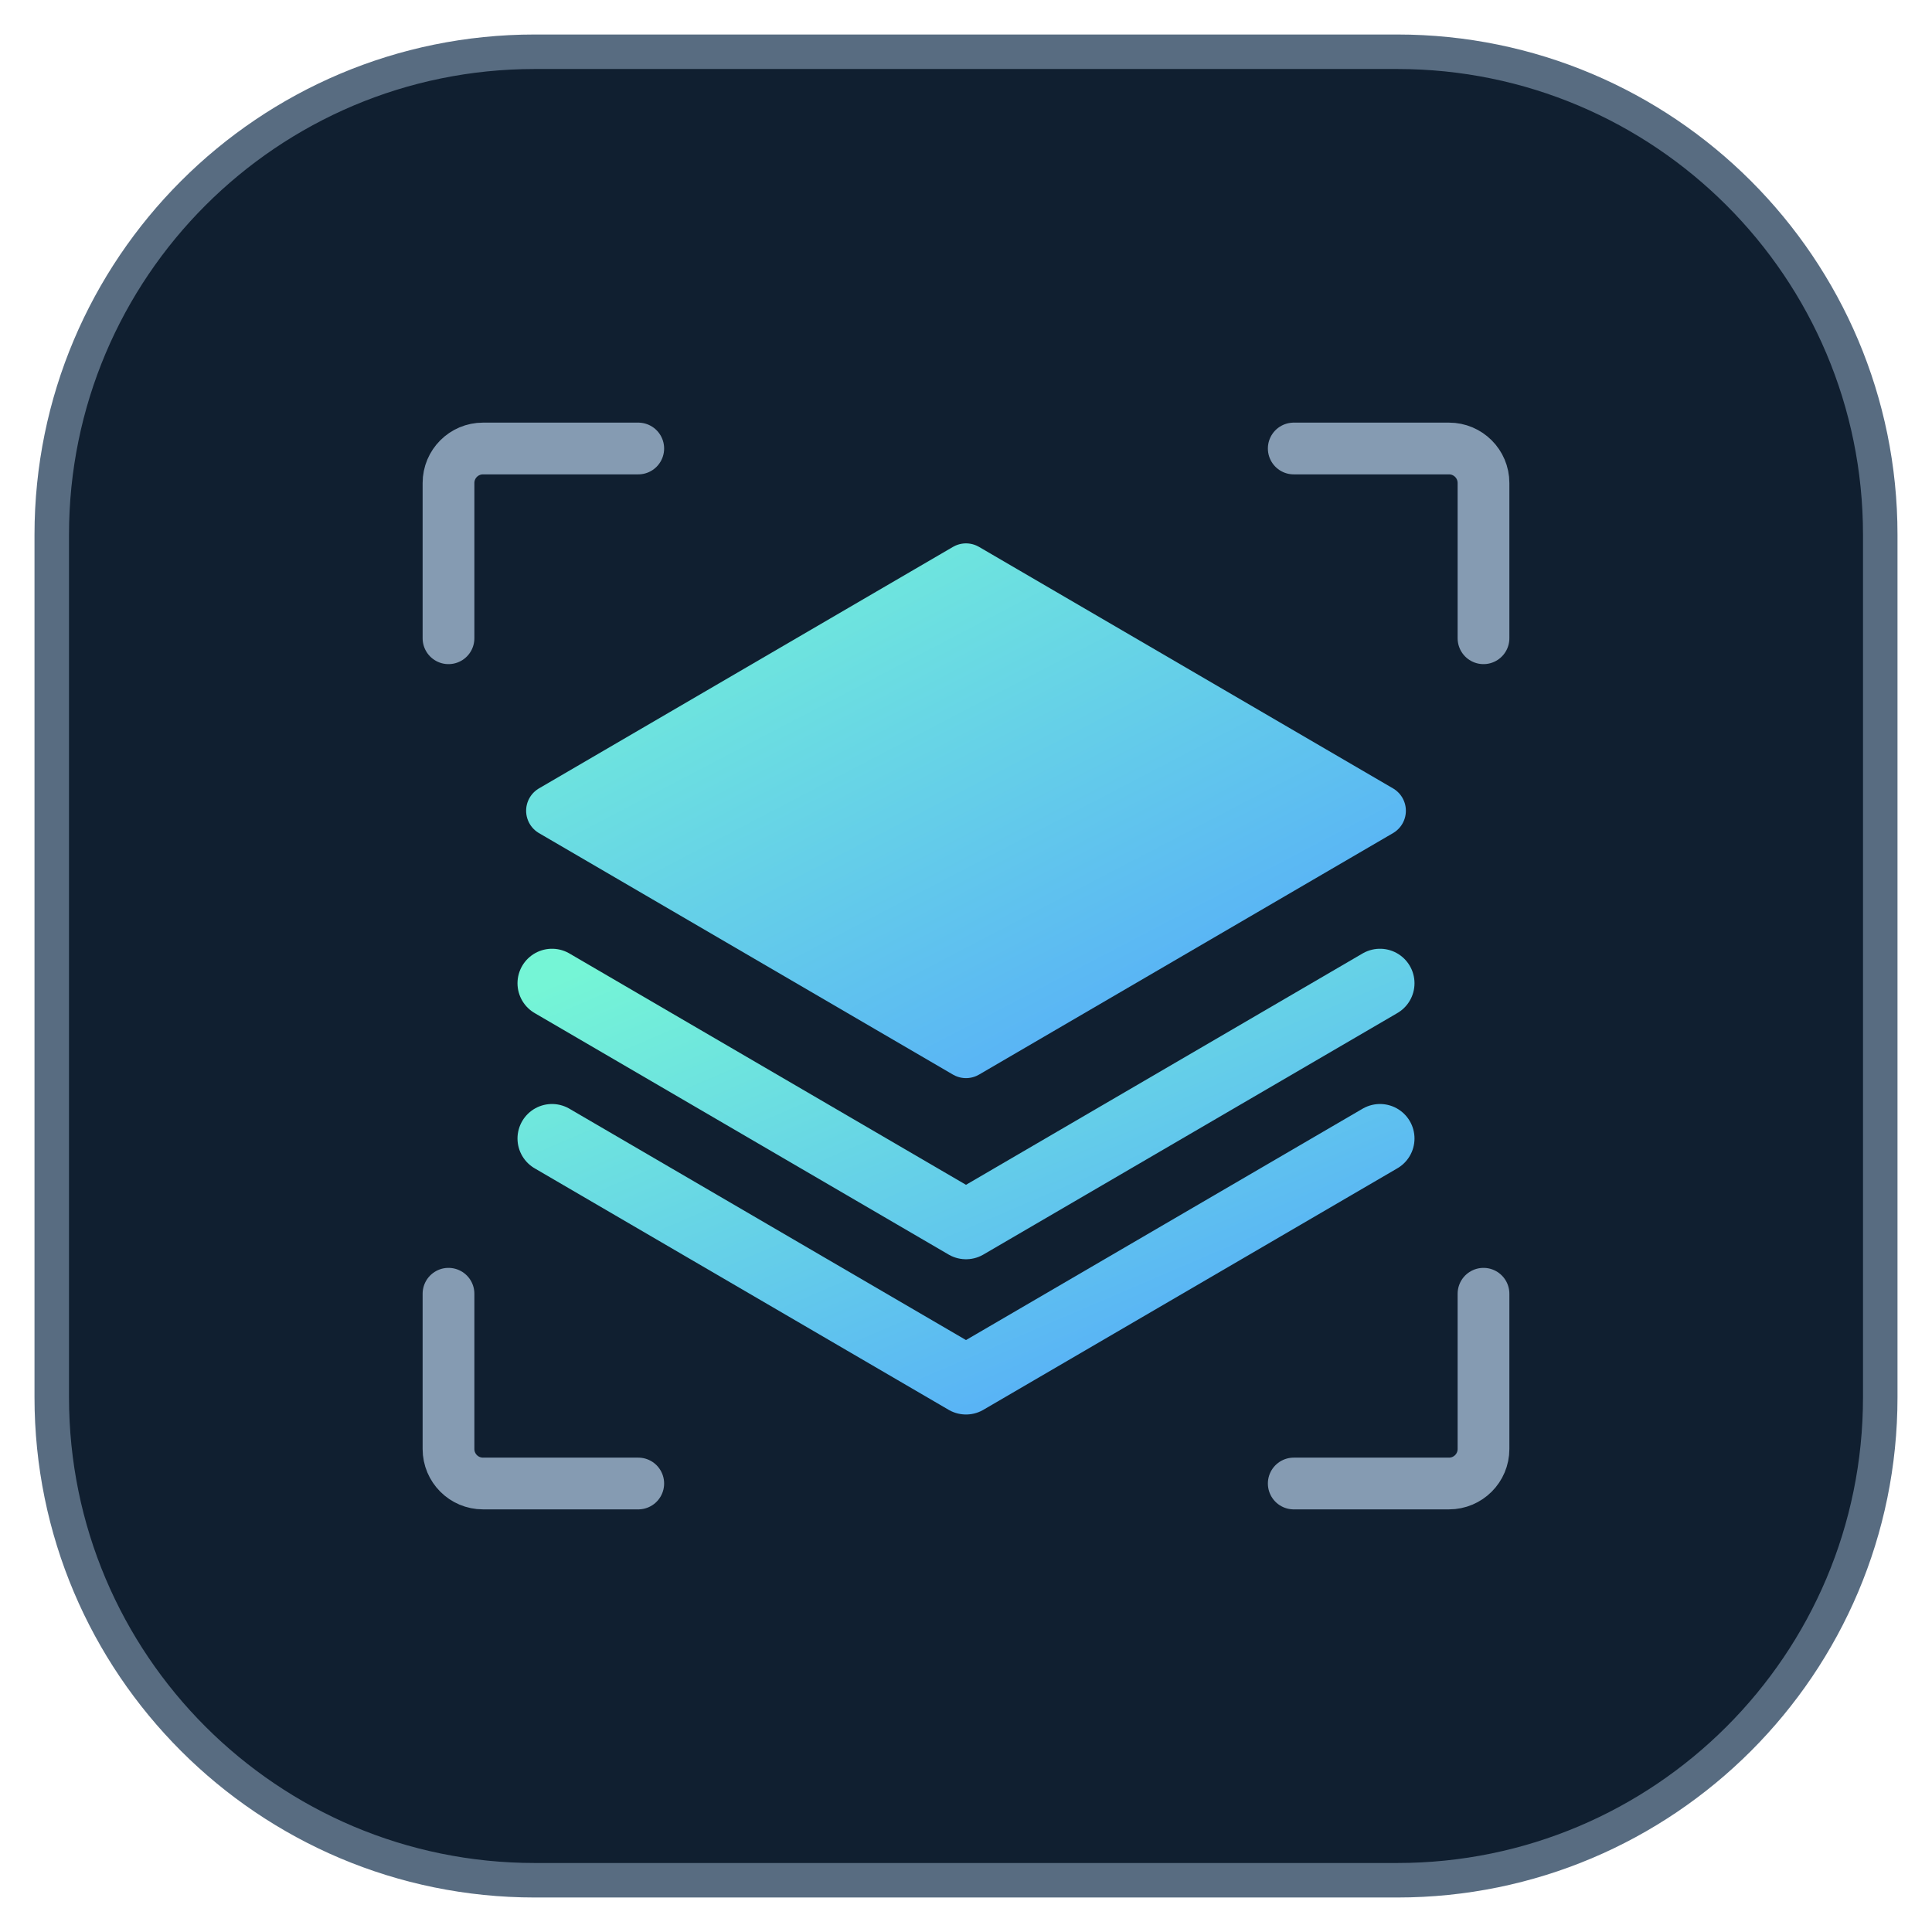
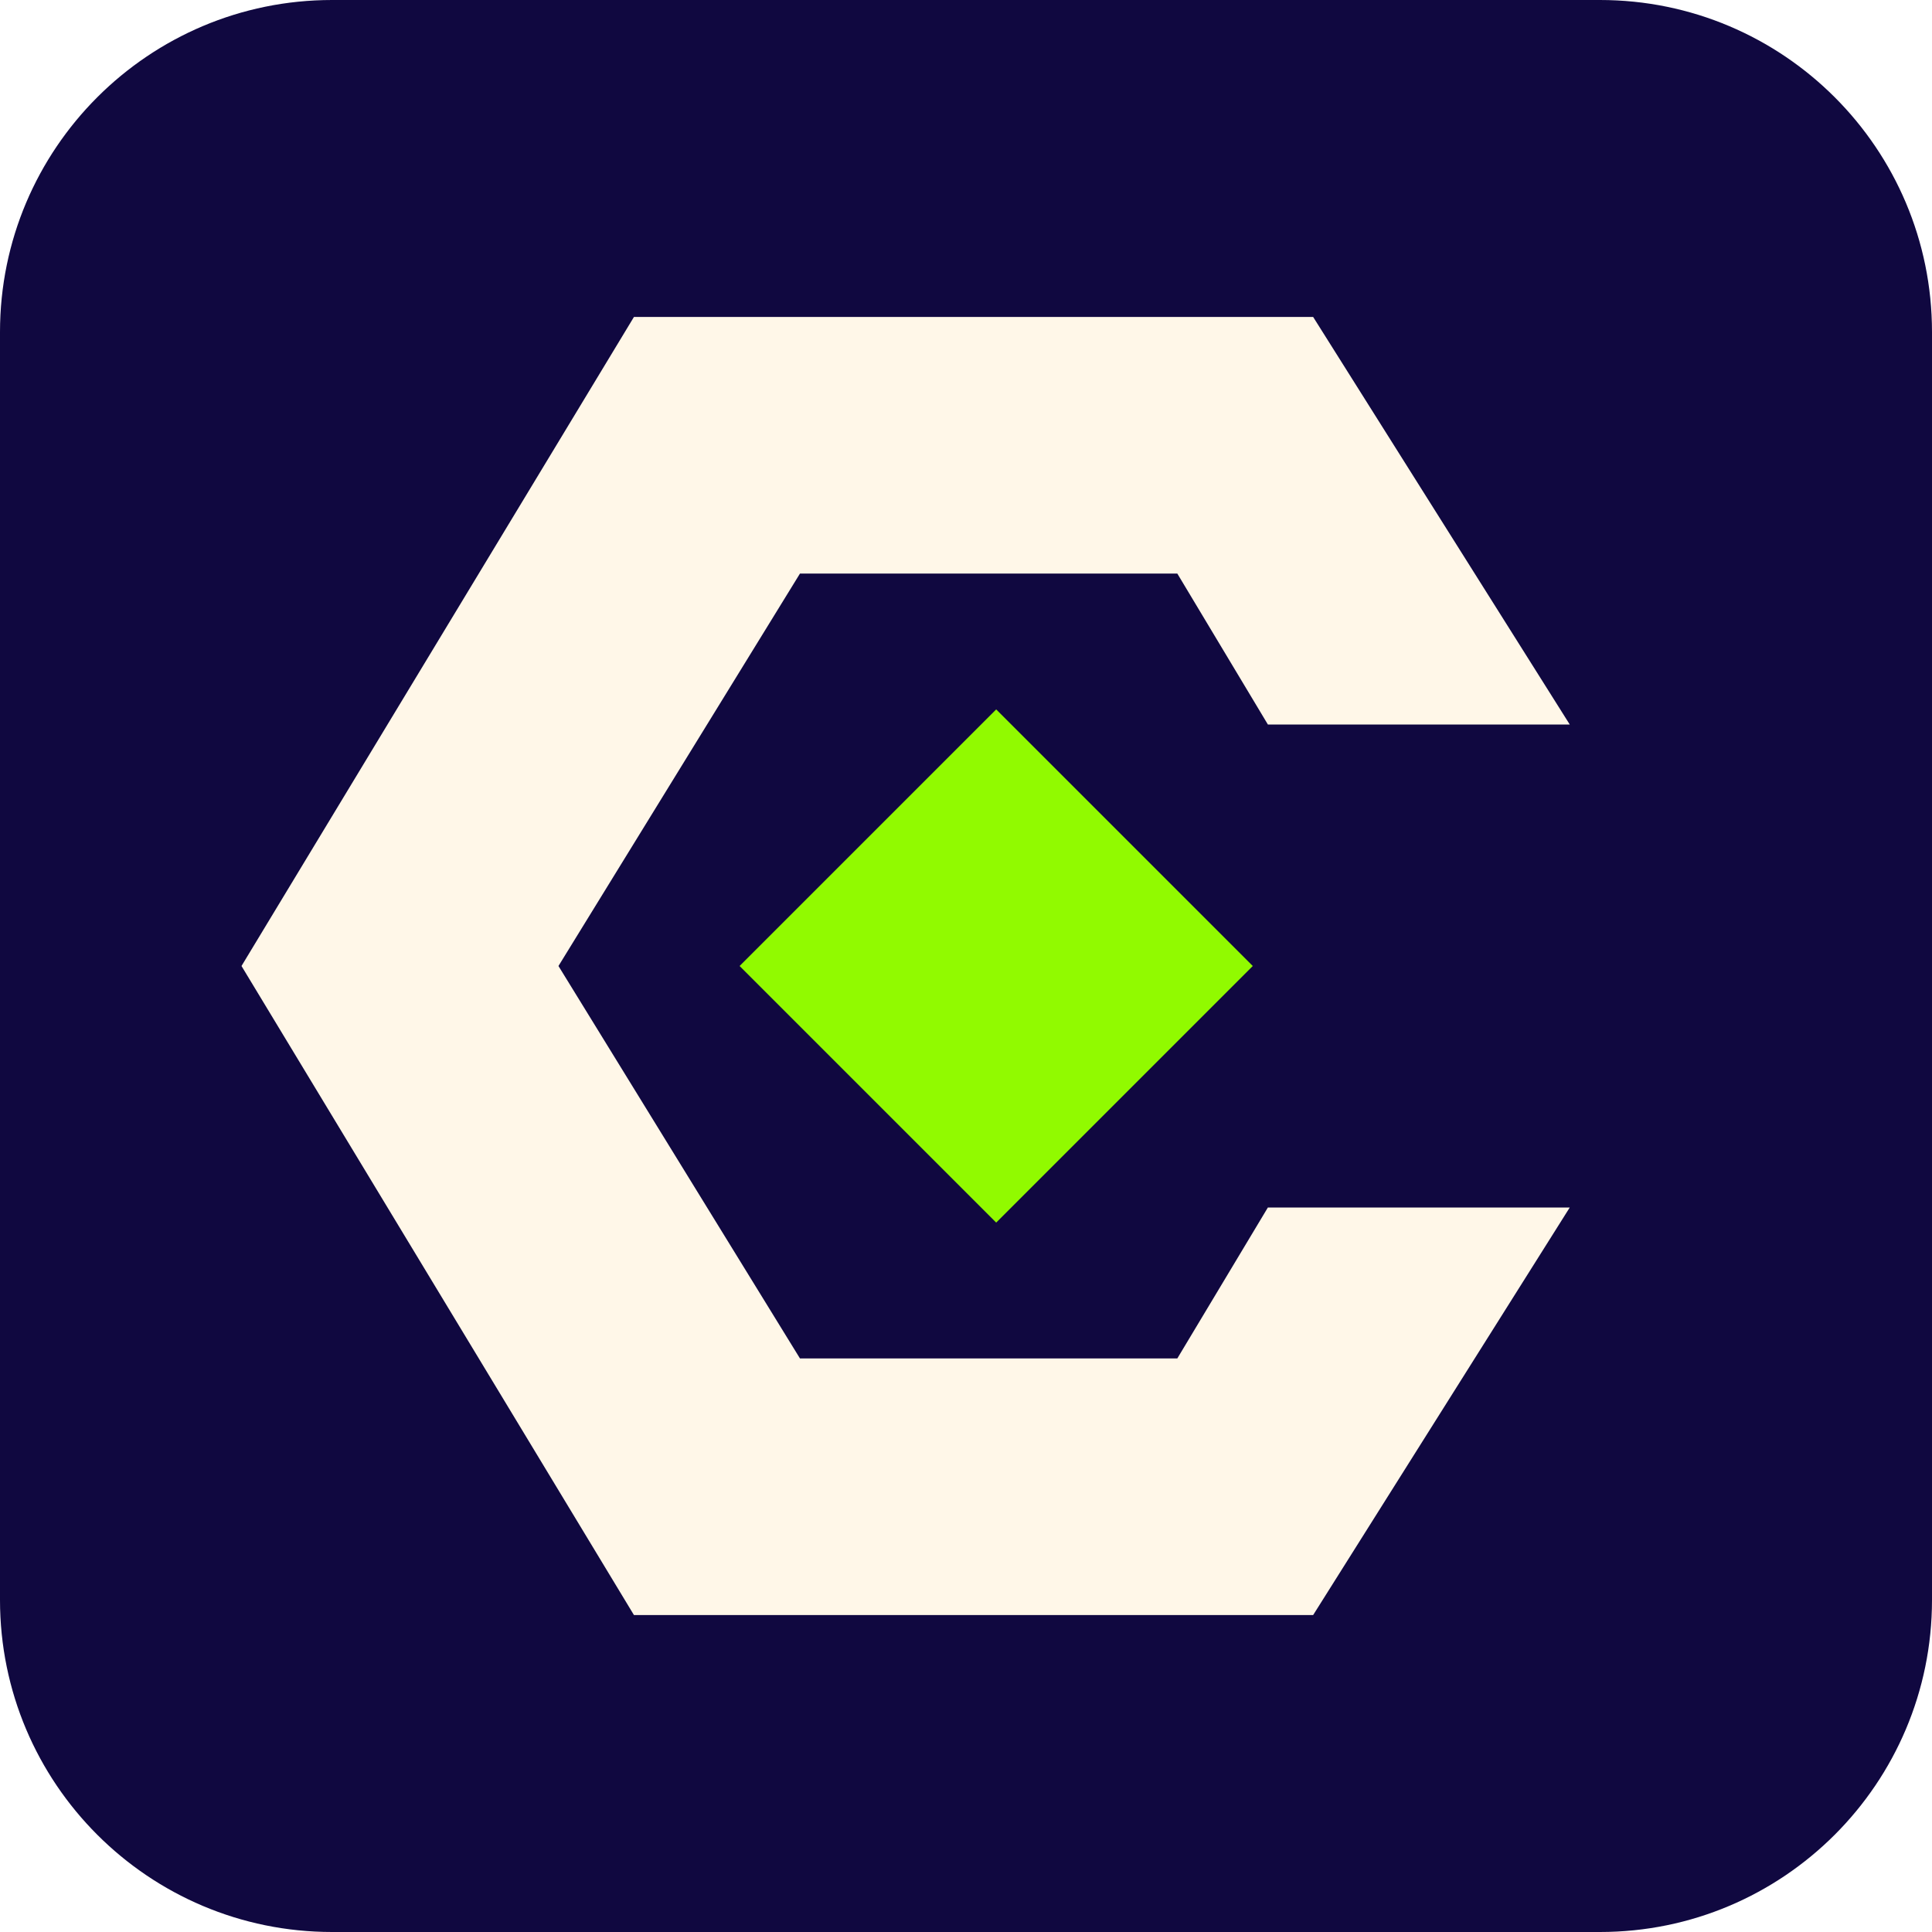
- <svg xmlns="http://www.w3.org/2000/svg" width="112" height="112" viewBox="0 0 112 112" role="img" aria-label="ChainScanner">
-   <defs>
-     <linearGradient id="scan" x2=".9" y2="1" gradientUnits="objectBoundingBox">
-       <stop stop-color="#75f5d6" />
-       <stop offset="1" stop-color="#54a8fb" />
-     </linearGradient>
-   </defs>
-   <rect x="3" y="3" width="106" height="106" rx="28" fill="#101f30" stroke="#586c81" stroke-width="2" />
-   <g fill="none" stroke-linecap="round" stroke-linejoin="round">
-     <path d="M26 37v-9a2 2 0 0 1 2-2h9m38 0h9a2 2 0 0 1 2 2v9M26 75v9a2 2 0 0 0 2 2h9m38 0h9a2 2 0 0 0 2-2v-9" stroke="#859bb2" stroke-width="3" />
-     <path d="m32 47 24-14 24 14-24 14z" fill="url(#scan)" stroke="url(#scan)" stroke-width="3" />
-     <path d="m32 57 24 14 24-14m-48 9 24 14 24-14" stroke="url(#scan)" stroke-width="4" />
-   </g>
+ <svg xmlns="http://www.w3.org/2000/svg" viewBox="0 0 128 128" width="128" height="128" role="img" aria-labelledby="title">
+   <rect width="128" height="128" rx="22" fill="#100840" />
+   <path d="M42 21h45l17 27H84l-6-10H53L37 64l16 26h25l6-10h20l-17 27H42L16 64Z" fill="#FFF7E8" />
+   <path d="m66 47 17 17-17 17-17-17Z" fill="#91FA00" />
</svg>
